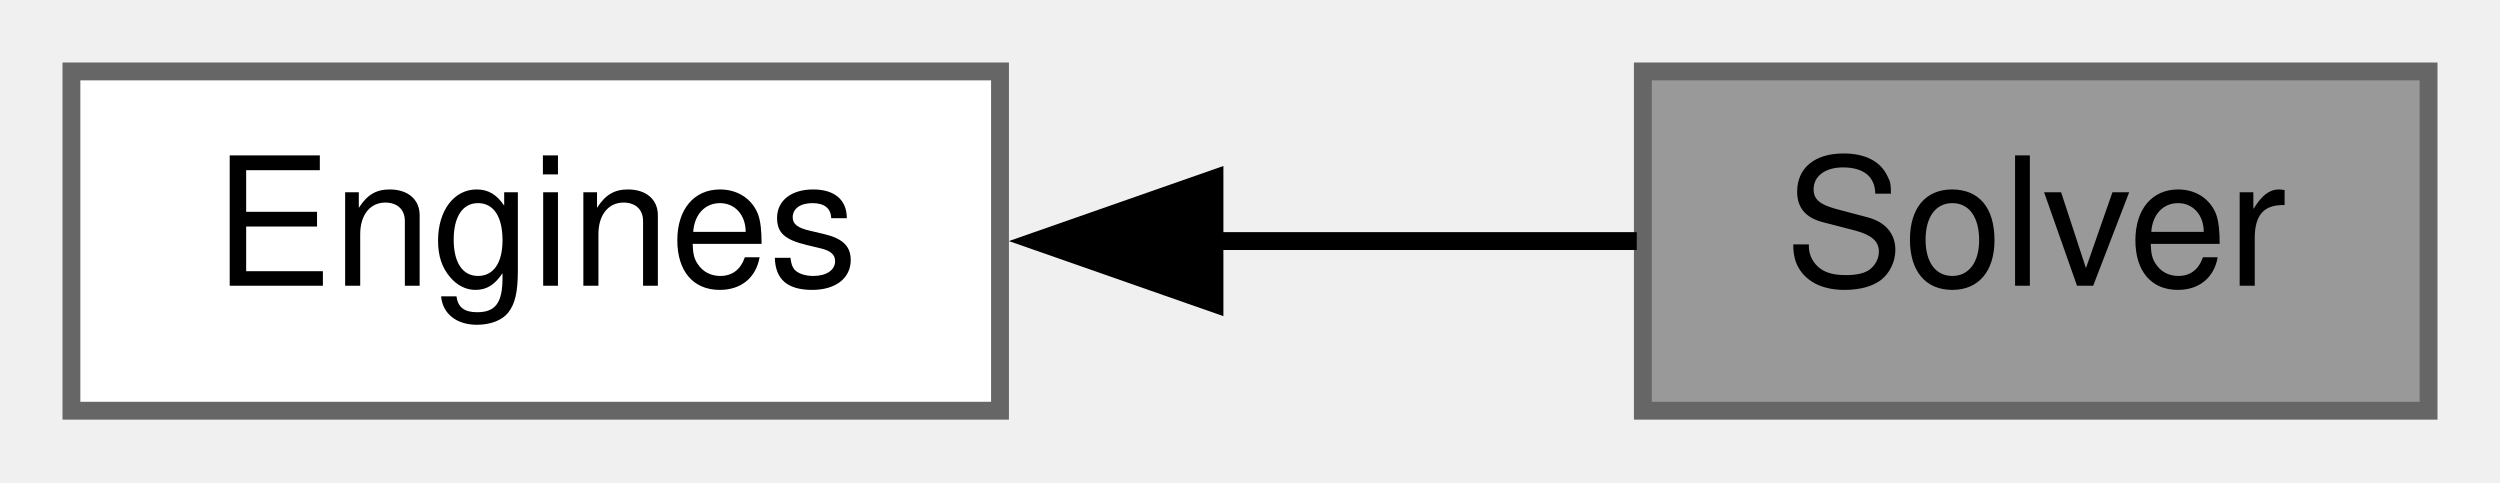
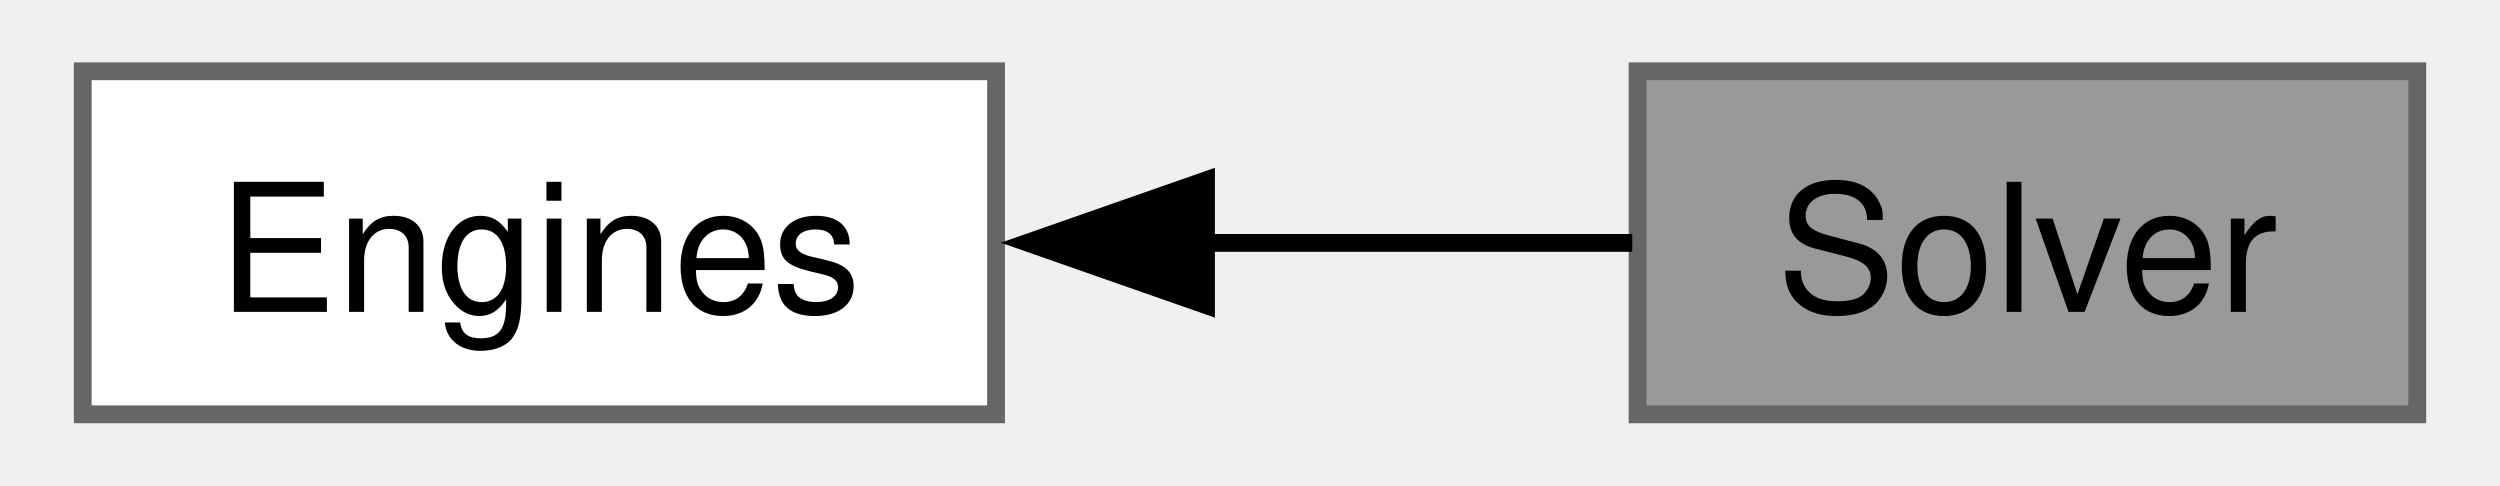
- <svg xmlns="http://www.w3.org/2000/svg" xmlns:xlink="http://www.w3.org/1999/xlink" width="140pt" height="27pt" viewBox="0.00 0.00 140.00 27.00">
-   <g id="graph0" class="graph" transform="scale(1 1) rotate(0) translate(4 23)">
-     <g id="node1" class="node">
-       <g id="a_node1">
+ <svg xmlns="http://www.w3.org/2000/svg" xmlns:xlink="http://www.w3.org/1999/xlink" width="139pt" height="27pt" viewBox="0.00 0.00 139.00 27.25">
+   <g id="graph0" class="graph" transform="scale(1 1) rotate(0) translate(4 23.25)">
+     <g id="Node000002" class="node">
+       <g id="a_Node000002">
        <a xlink:href="group__engines.html" target="_top" xlink:title=" ">
-           <polygon fill="white" stroke="#666666" points="52,-19 0,-19 0,0 52,0 52,-19" />
-           <text text-anchor="middle" x="26" y="-7" font-family="Helvetica,sans-Serif" font-size="10.00">Engines</text>
+           <polygon fill="white" stroke="#666666" points="51.25,-19.25 0,-19.25 0,0 51.25,0 51.25,-19.25" />
+           <text text-anchor="middle" x="25.62" y="-5.75" font-family="Helvetica,sans-Serif" font-size="10.00">Engines</text>
        </a>
      </g>
    </g>
-     <g id="node2" class="node">
-       <g id="a_node2">
+     <g id="Node000001" class="node">
+       <g id="a_Node000001">
        <a xlink:title=" ">
-           <polygon fill="#999999" stroke="#666666" points="132,-19 88,-19 88,0 132,0 132,-19" />
-           <text text-anchor="middle" x="110" y="-7" font-family="Helvetica,sans-Serif" font-size="10.00">Solver</text>
+           <polygon fill="#999999" stroke="#666666" points="131,-19.25 87.25,-19.25 87.25,0 131,0 131,-19.25" />
+           <text text-anchor="middle" x="109.12" y="-5.75" font-family="Helvetica,sans-Serif" font-size="10.00">Solver</text>
        </a>
      </g>
    </g>
    <g id="edge1" class="edge">
-       <path fill="none" stroke="black" d="M63.77,-9.5C71.94,-9.5 80.35,-9.5 87.66,-9.5" />
-       <polygon fill="black" stroke="black" points="64.01,-6 54.01,-9.5 64.01,-13 64.01,-6" />
+       <path fill="none" stroke="black" d="M62.86,-9.62C71.1,-9.62 79.59,-9.62 86.95,-9.62" />
+       <polygon fill="black" stroke="black" points="63.03,-6.13 53.03,-9.63 63.03,-13.13 63.03,-6.13" />
    </g>
  </g>
</svg>
